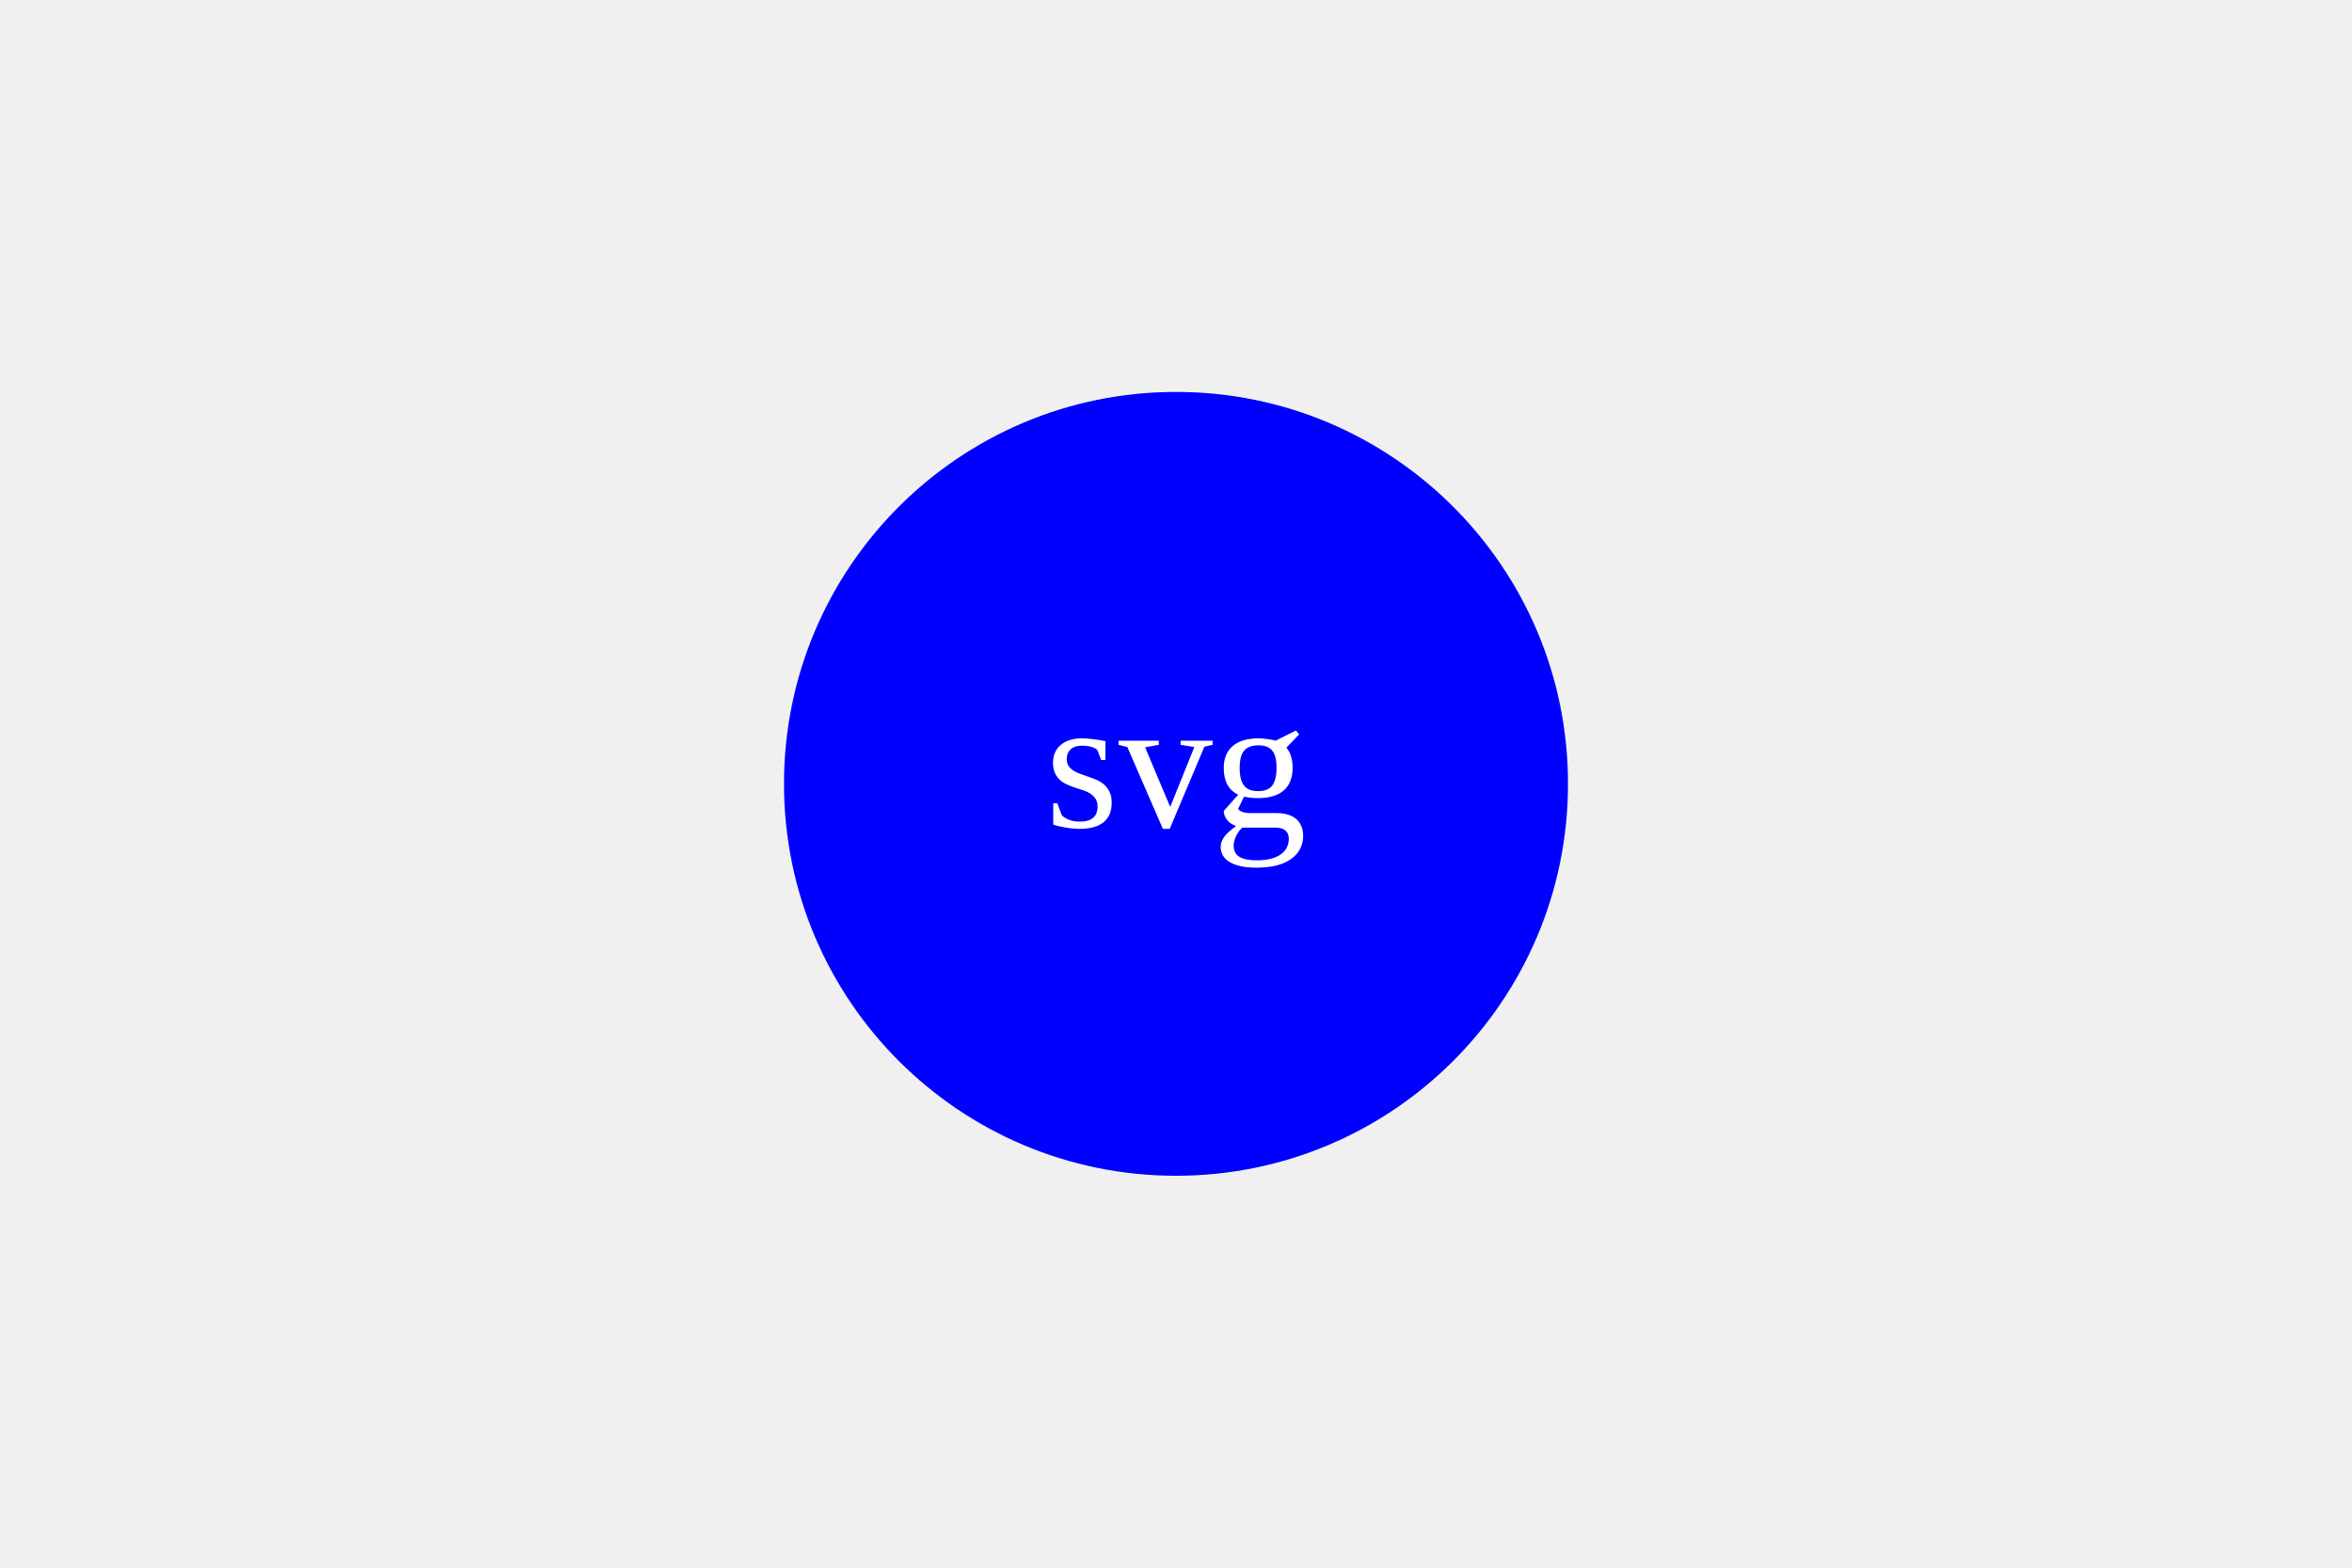
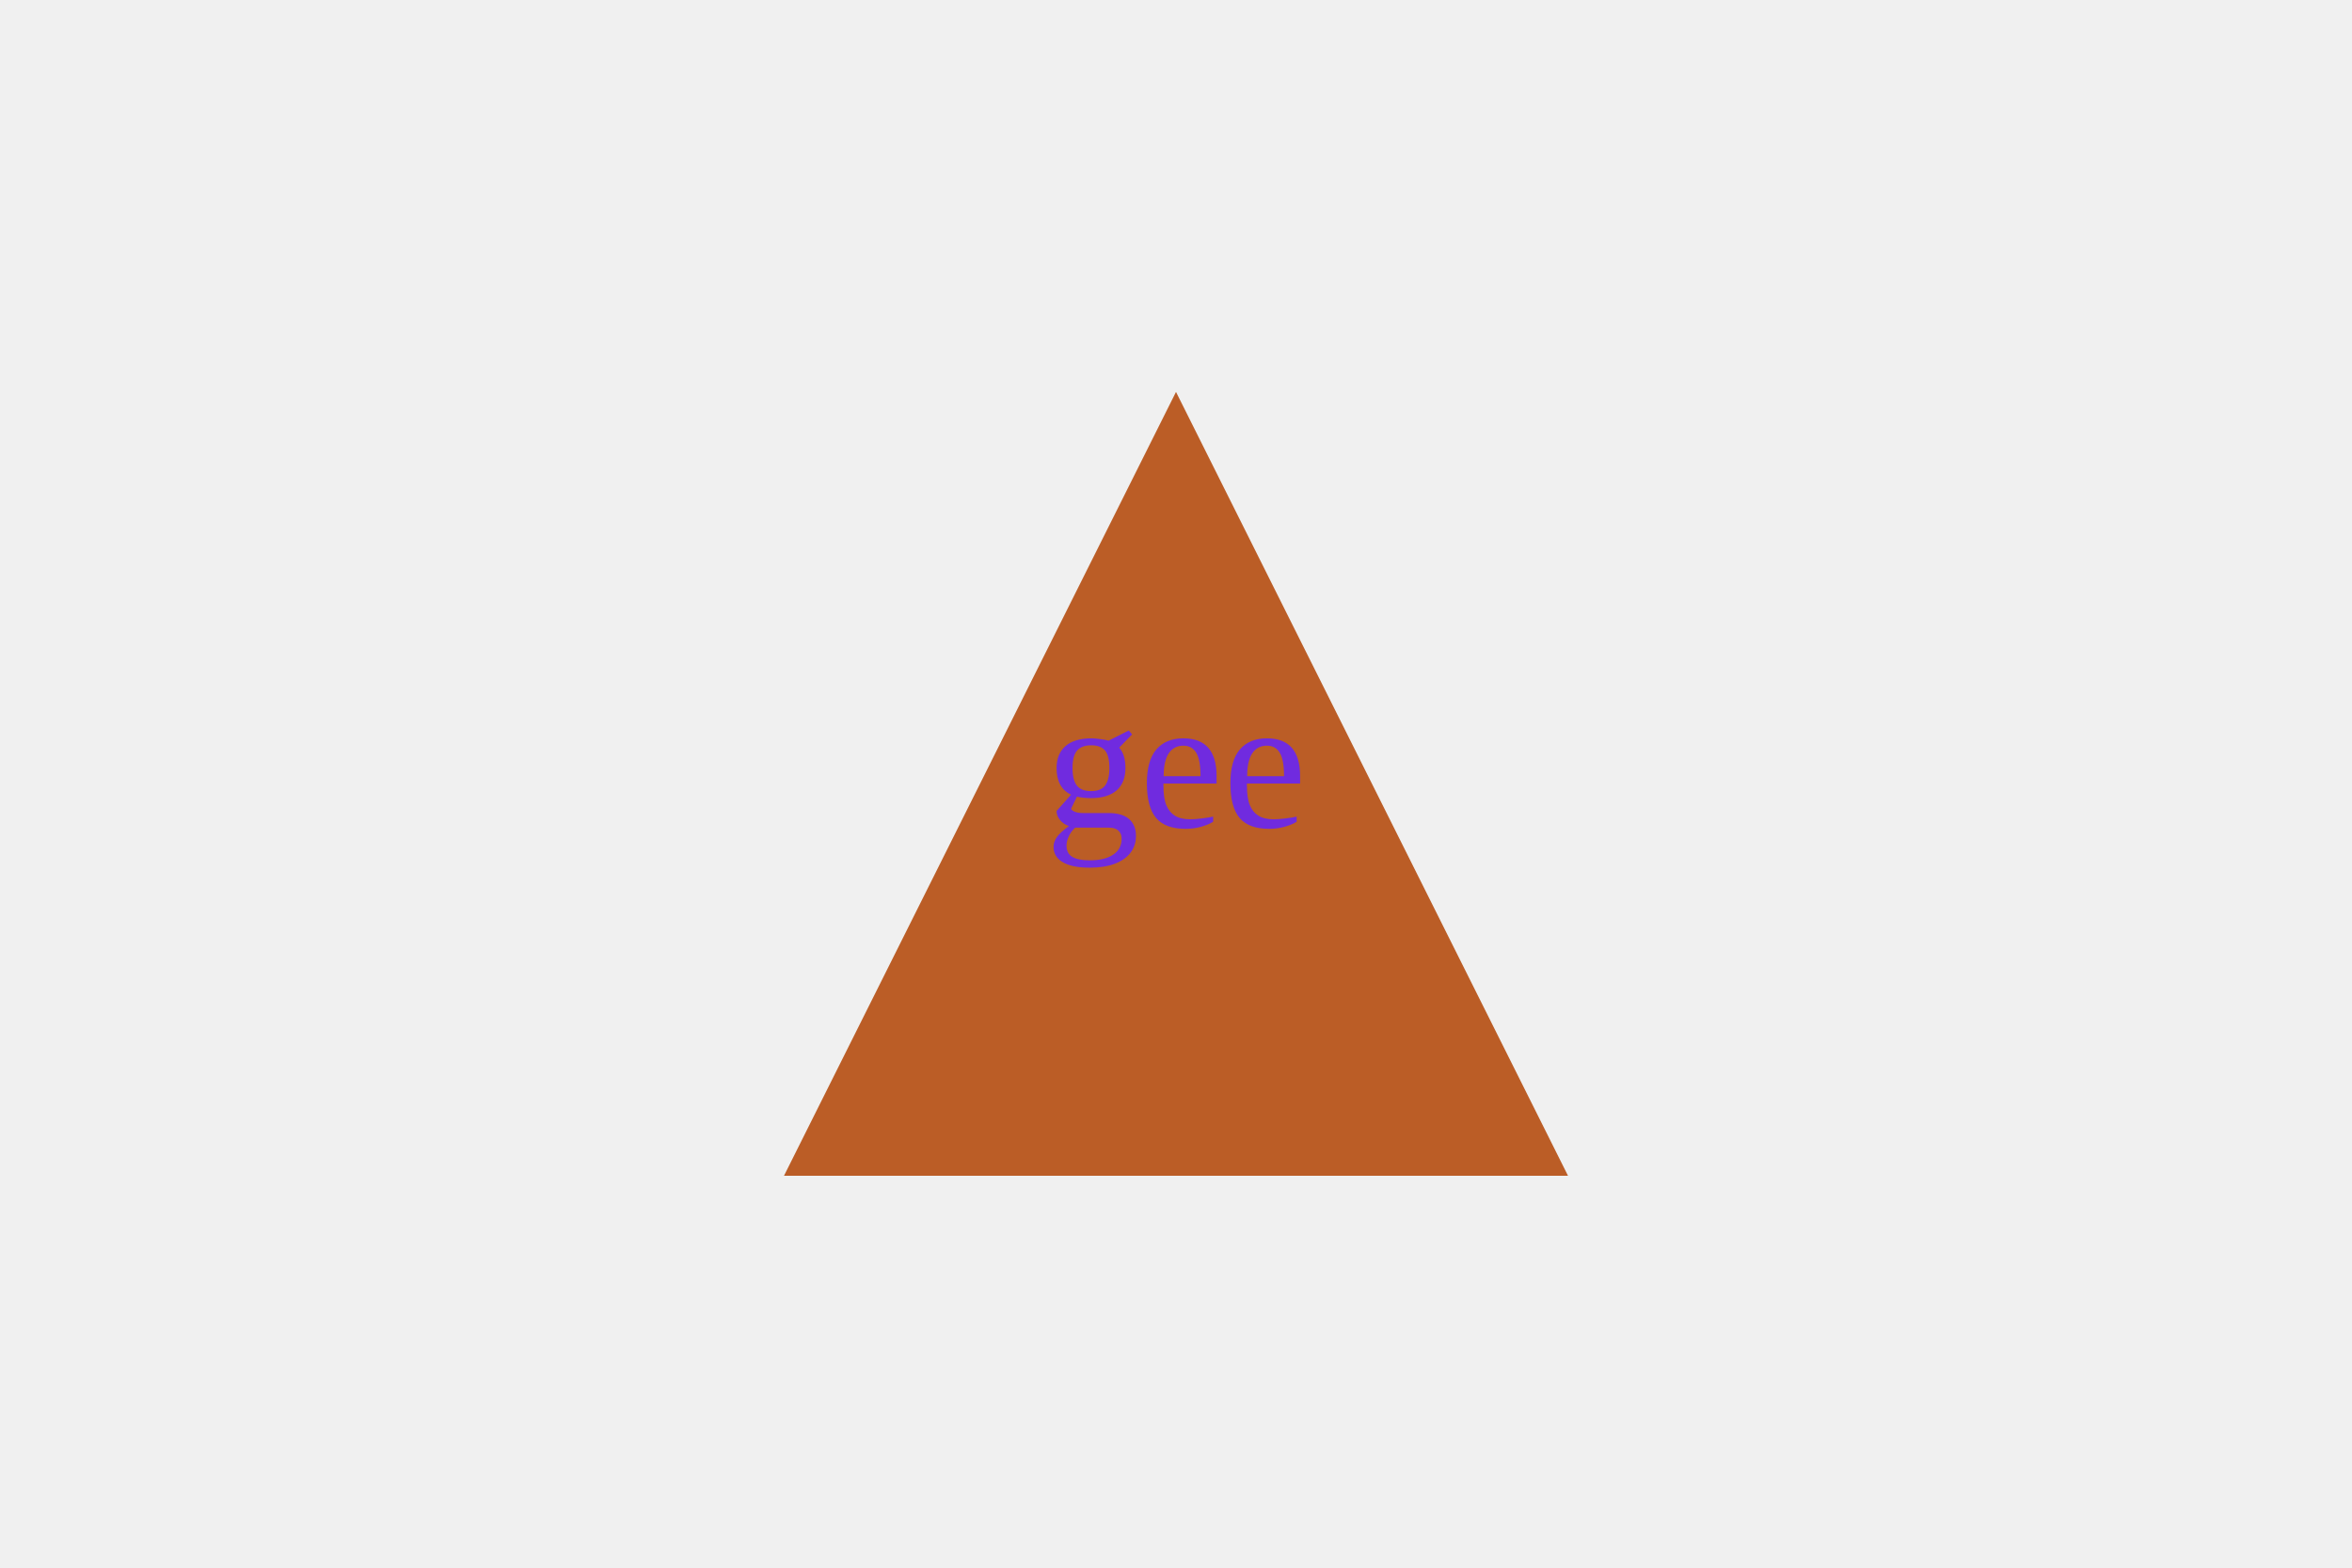
<svg xmlns="http://www.w3.org/2000/svg" width="300" height="200">
-   <circle cx="150" cy="100" r="50" fill="blue" />
-   <text x="150" y="100" text-anchor="middle" dominant-baseline="middle" fill="white" font-size="24">svg</text>
+   <polygon points="150,50 100,150 200,150" fill="#bb5d26" />
+   <text x="150" y="100" text-anchor="middle" dominant-baseline="middle" fill="#702bdf" font-size="24">gee</text>
</svg>
